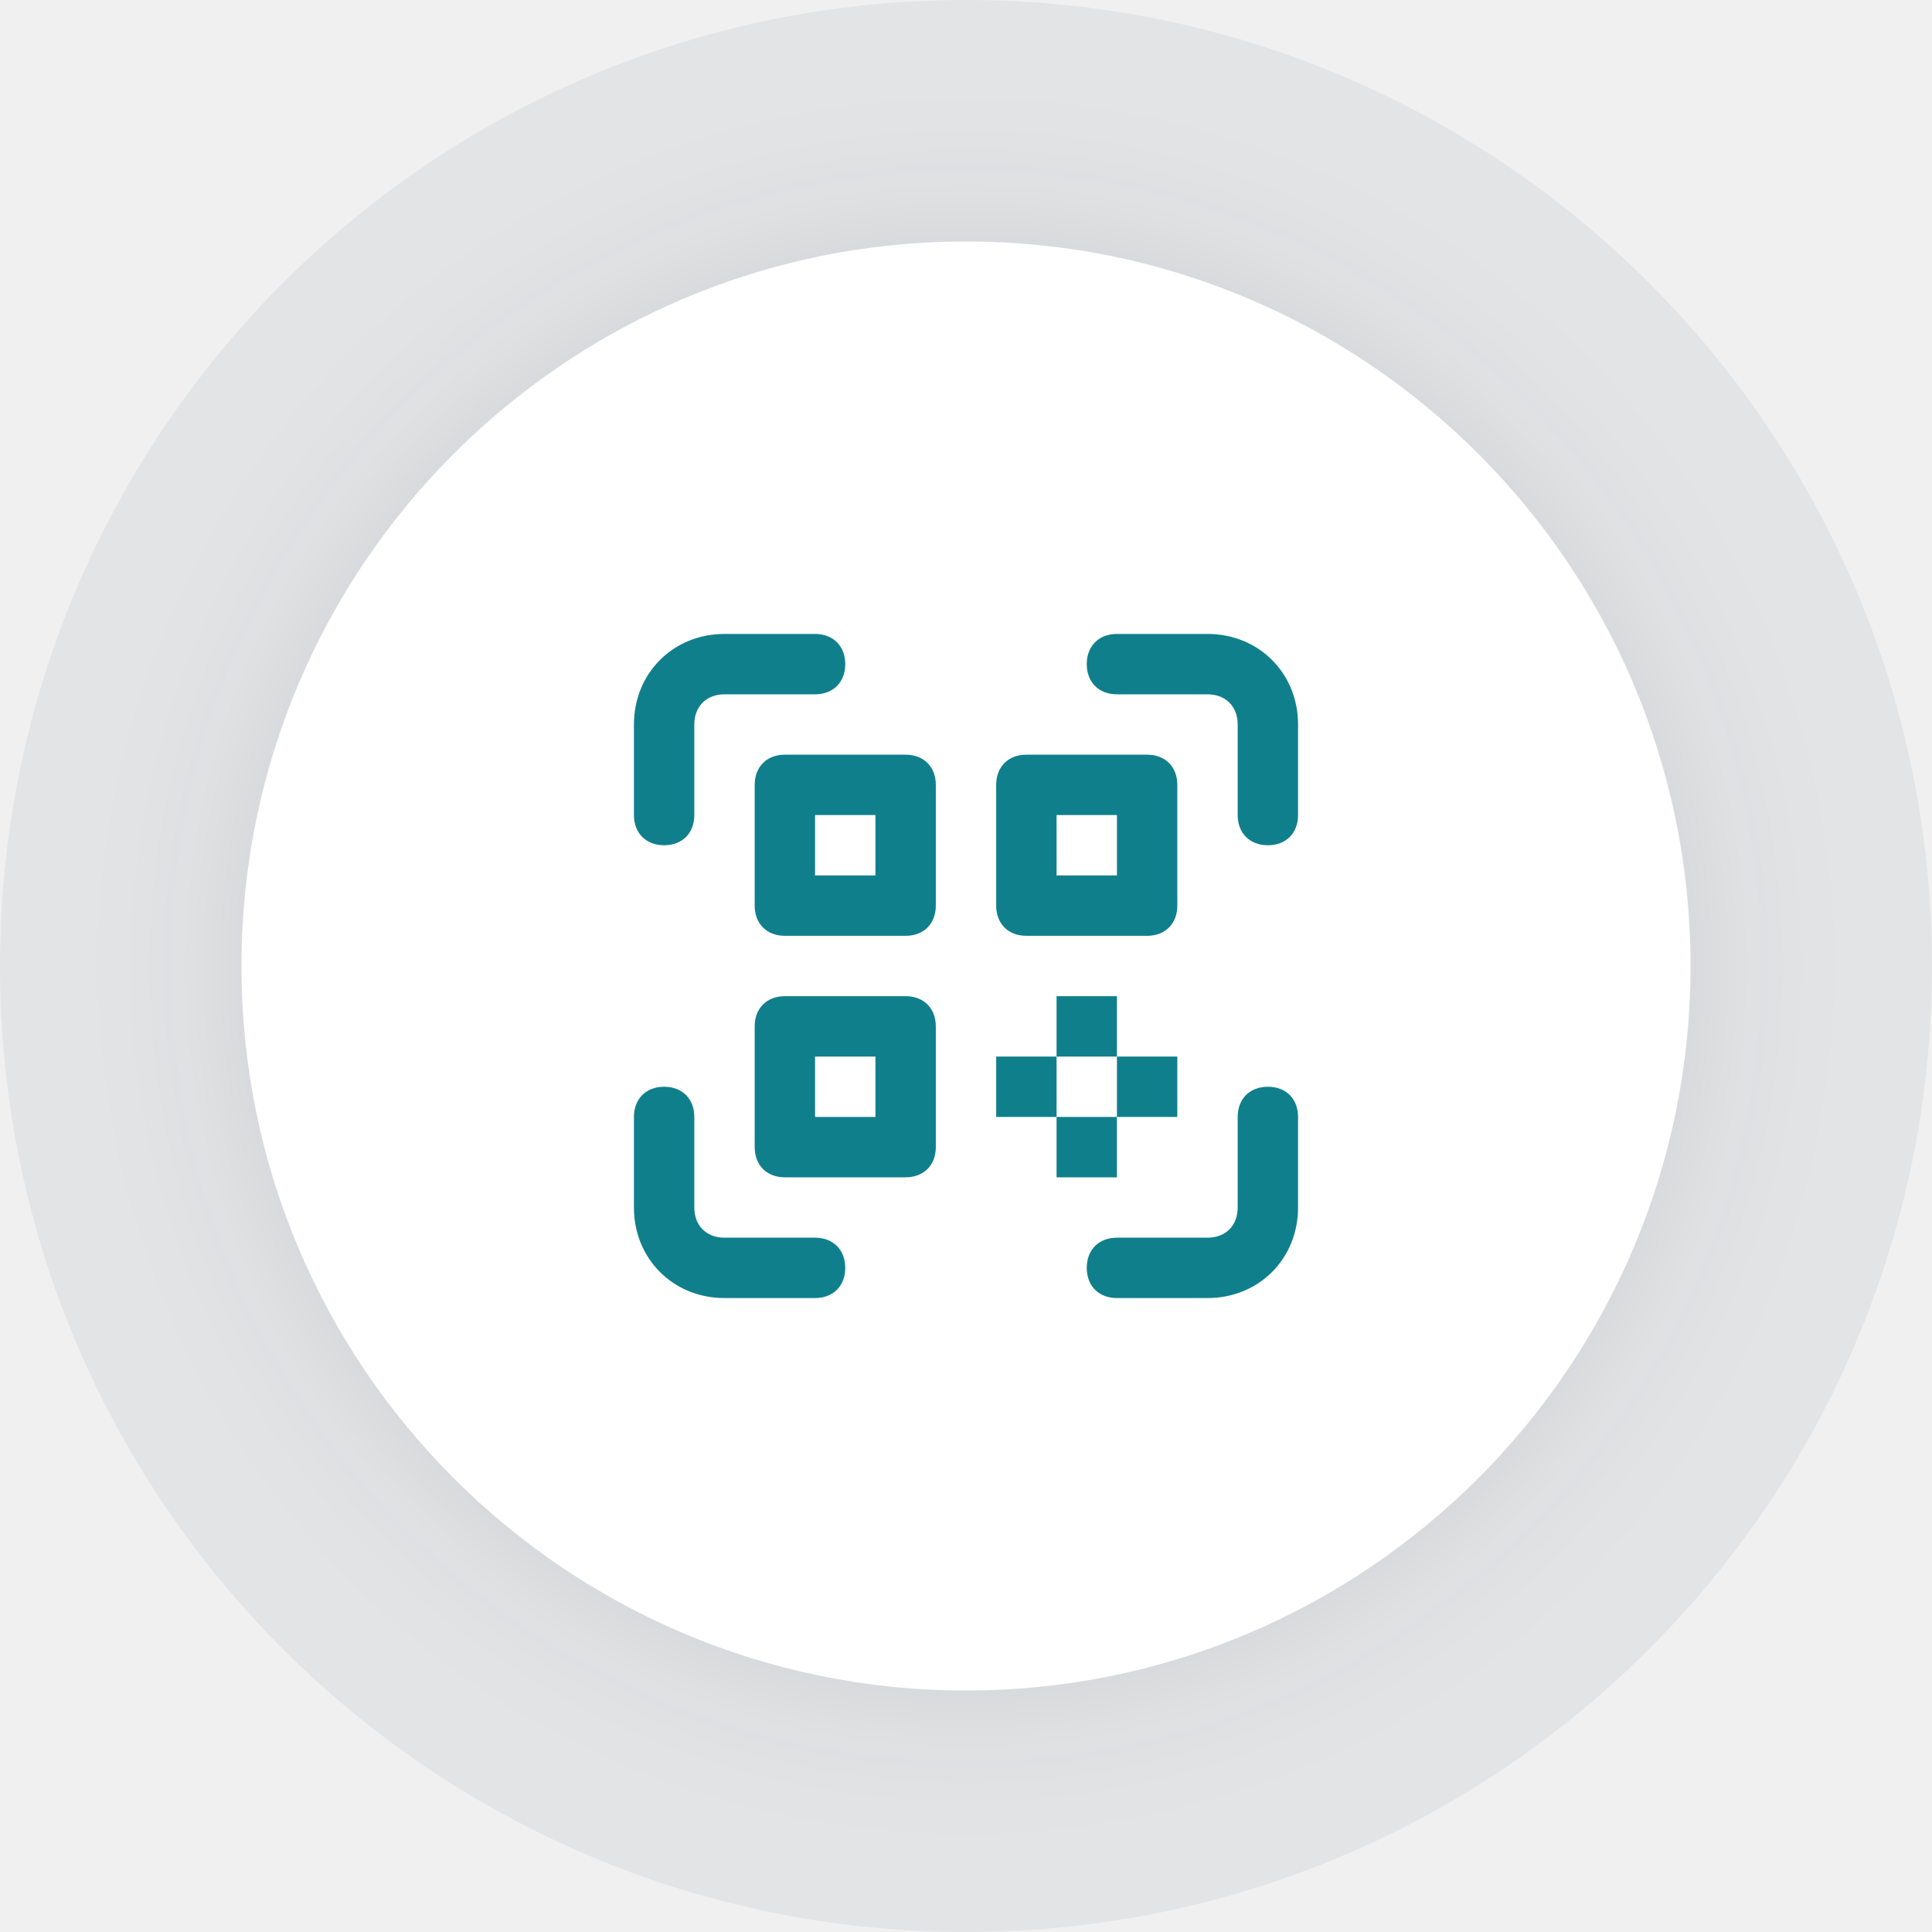
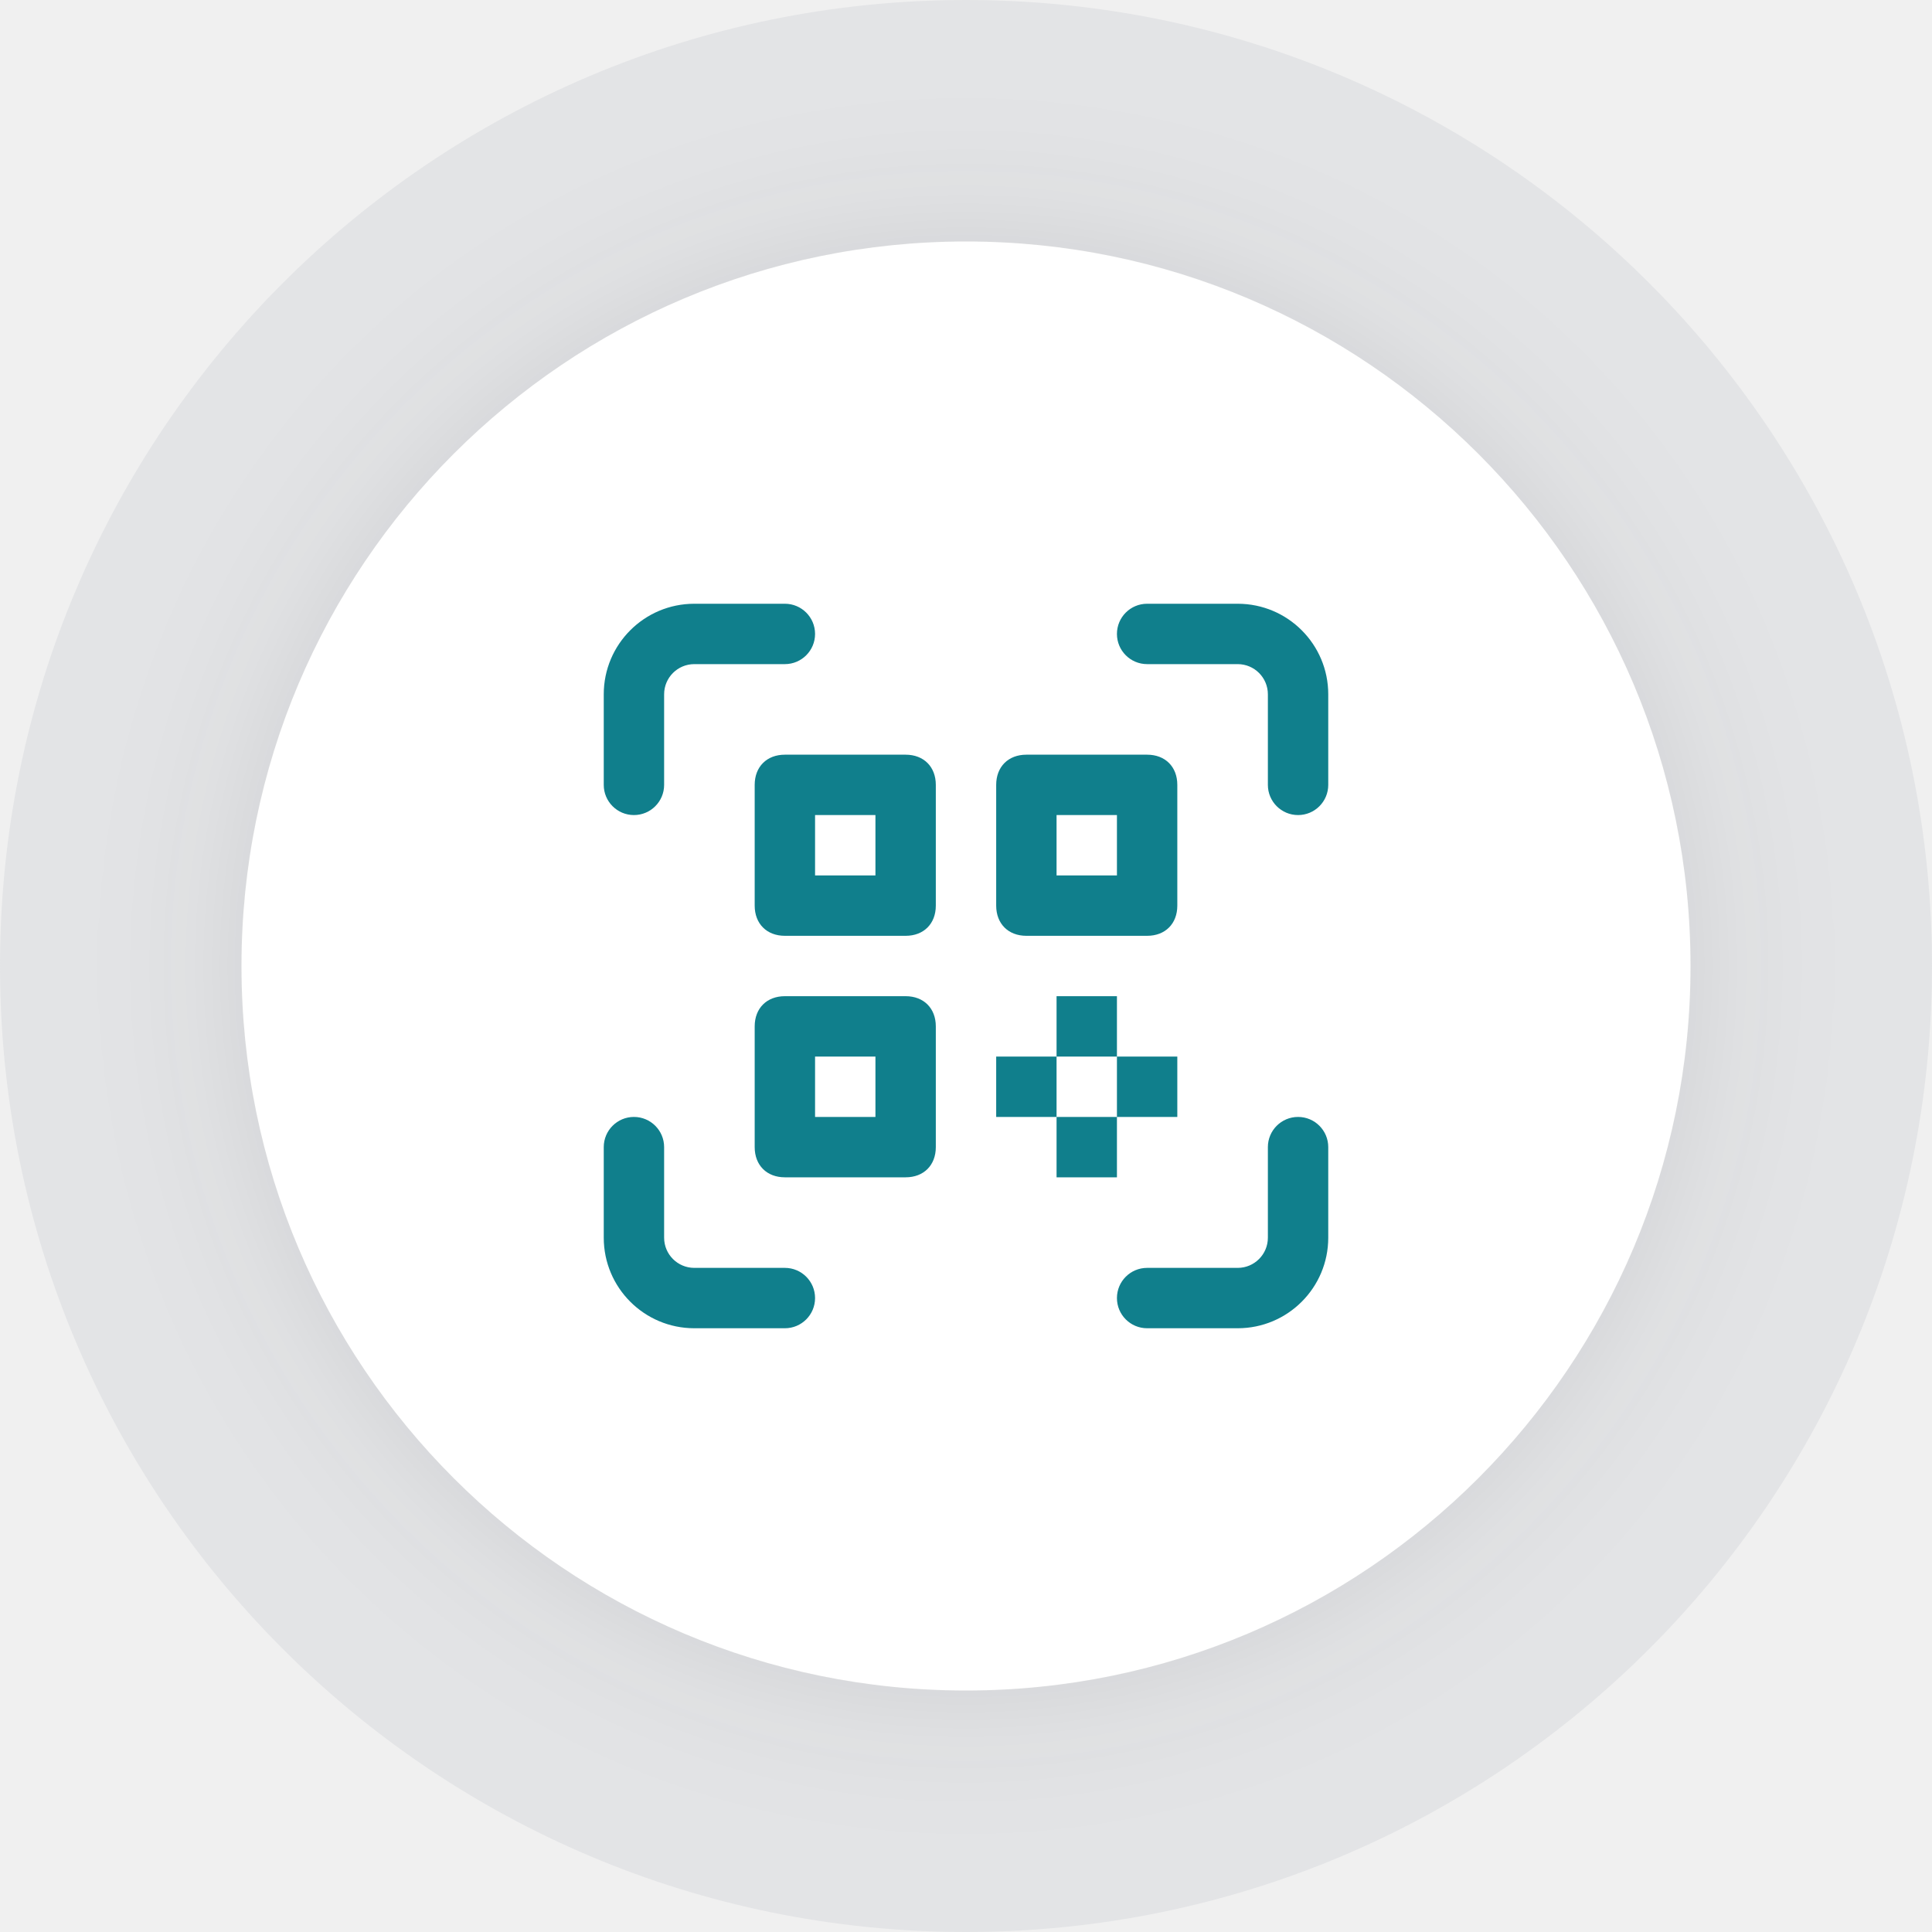
<svg xmlns="http://www.w3.org/2000/svg" width="128" height="128" viewBox="0 0 128 128" fill="none">
  <circle cx="64" cy="64" r="64" fill="#B2B8BF" fill-opacity="0.2" />
-   <g filter="url(#filter0_d)">
+   <g filter="url(#filter0_d_1210_444)">
    <path d="M64 112C90.5 112 112 90.5 112 64C112 37.5 90.5 16 64 16C37.5 16 16 37.5 16 64C16 90.5 37.5 112 64 112Z" fill="white" />
  </g>
-   <path d="M84 72C85.2 72 86 72.8 86 74V80C86 83.4 83.4 86 80 86H74C72.8 86 72 85.2 72 84C72 82.8 72.8 82 74 82H80C81.2 82 82 81.2 82 80V74C82 72.8 82.8 72 84 72ZM44 72C45.2 72 46 72.8 46 74V80C46 81.2 46.8 82 48 82H54C55.2 82 56 82.8 56 84C56 85.2 55.2 86 54 86H48C44.6 86 42 83.4 42 80V74C42 72.8 42.8 72 44 72ZM74 74V78H70V74H74ZM60 66C61.2 66 62 66.8 62 68V76C62 77.2 61.2 78 60 78H52C50.8 78 50 77.2 50 76V68C50 66.8 50.8 66 52 66H60ZM70 70V74H66V70H70ZM78 70V74H74V70H78ZM58 70H54V74H58V70ZM74 66V70H70V66H74ZM60 50C61.2 50 62 50.8 62 52V60C62 61.2 61.2 62 60 62H52C50.8 62 50 61.2 50 60V52C50 50.8 50.8 50 52 50H60ZM76 50C77.2 50 78 50.8 78 52V60C78 61.2 77.2 62 76 62H68C66.8 62 66 61.2 66 60V52C66 50.8 66.8 50 68 50H76ZM58 54H54V58H58V54ZM74 54H70V58H74V54ZM80 42C83.4 42 86 44.6 86 48V54C86 55.2 85.2 56 84 56C82.8 56 82 55.2 82 54V48C82 46.8 81.2 46 80 46H74C72.8 46 72 45.2 72 44C72 42.8 72.8 42 74 42H80ZM54 42C55.2 42 56 42.8 56 44C56 45.2 55.2 46 54 46H48C46.8 46 46 46.8 46 48V54C46 55.2 45.2 56 44 56C42.8 56 42 55.2 42 54V48C42 44.6 44.6 42 48 42H54Z" fill="#107F8C" />
+   <path fill-rule="evenodd" clip-rule="evenodd" d="M46 40C42.686 40 40 42.686 40 46V52C40 53.105 40.895 54 42 54C43.105 54 44 53.105 44 52V46C44 44.895 44.895 44 46 44H52C53.105 44 54 43.105 54 42C54 40.895 53.105 40 52 40H46ZM76 40C74.895 40 74 40.895 74 42C74 43.105 74.895 44 76 44H82C83.105 44 84 44.895 84 46V52C84 53.105 84.895 54 86 54C87.105 54 88 53.105 88 52V46C88 42.686 85.314 40 82 40H76ZM44 76C44 74.895 43.105 74 42 74C40.895 74 40 74.895 40 76V82C40 85.314 42.686 88 46 88H52C53.105 88 54 87.105 54 86C54 84.895 53.105 84 52 84H46C44.895 84 44 83.105 44 82V76ZM88 76C88 74.895 87.105 74 86 74C84.895 74 84 74.895 84 76V82C84 83.105 83.105 84 82 84H76C74.895 84 74 84.895 74 86C74 87.105 74.895 88 76 88H82C85.314 88 88 85.314 88 82V76ZM70 78H74V74H78V70H74V66H70V70H66V74H70V78ZM70 74V70H74V74H70ZM62 68C62 66.8 61.2 66 60 66H52C50.8 66 50 66.8 50 68V76C50 77.2 50.8 78 52 78H60C61.2 78 62 77.2 62 76V68ZM54 70H58V74H54V70ZM62 52C62 50.8 61.2 50 60 50H52C50.8 50 50 50.8 50 52V60C50 61.2 50.8 62 52 62H60C61.2 62 62 61.2 62 60V52ZM78 52C78 50.8 77.2 50 76 50H68C66.8 50 66 50.8 66 52V60C66 61.2 66.8 62 68 62H76C77.2 62 78 61.2 78 60V52ZM54 54H58V58H54V54ZM70 54H74V58H70V54Z" fill="#107F8C" />
  <defs>
-     <filter id="filter0_d" x="6" y="6" width="116" height="116" filterUnits="userSpaceOnUse" color-interpolation-filters="sRGB">
+     <filter id="filter0_d_1210_444" x="6" y="6" width="116" height="116" filterUnits="userSpaceOnUse" color-interpolation-filters="sRGB">
      <feFlood flood-opacity="0" result="BackgroundImageFix" />
-       <feColorMatrix in="SourceAlpha" type="matrix" values="0 0 0 0 0 0 0 0 0 0 0 0 0 0 0 0 0 0 127 0" />
+       <feColorMatrix in="SourceAlpha" type="matrix" values="0 0 0 0 0 0 0 0 0 0 0 0 0 0 0 0 0 0 127 0" result="hardAlpha" />
      <feOffset />
      <feGaussianBlur stdDeviation="5" />
      <feColorMatrix type="matrix" values="0 0 0 0 0.122 0 0 0 0 0.122 0 0 0 0 0.133 0 0 0 0.1 0" />
-       <feBlend mode="normal" in2="BackgroundImageFix" result="effect1_dropShadow" />
-       <feBlend mode="normal" in="SourceGraphic" in2="effect1_dropShadow" result="shape" />
+       <feBlend mode="normal" in2="BackgroundImageFix" result="effect1_dropShadow_1210_444" />
+       <feBlend mode="normal" in="SourceGraphic" in2="effect1_dropShadow_1210_444" result="shape" />
    </filter>
  </defs>
</svg>
